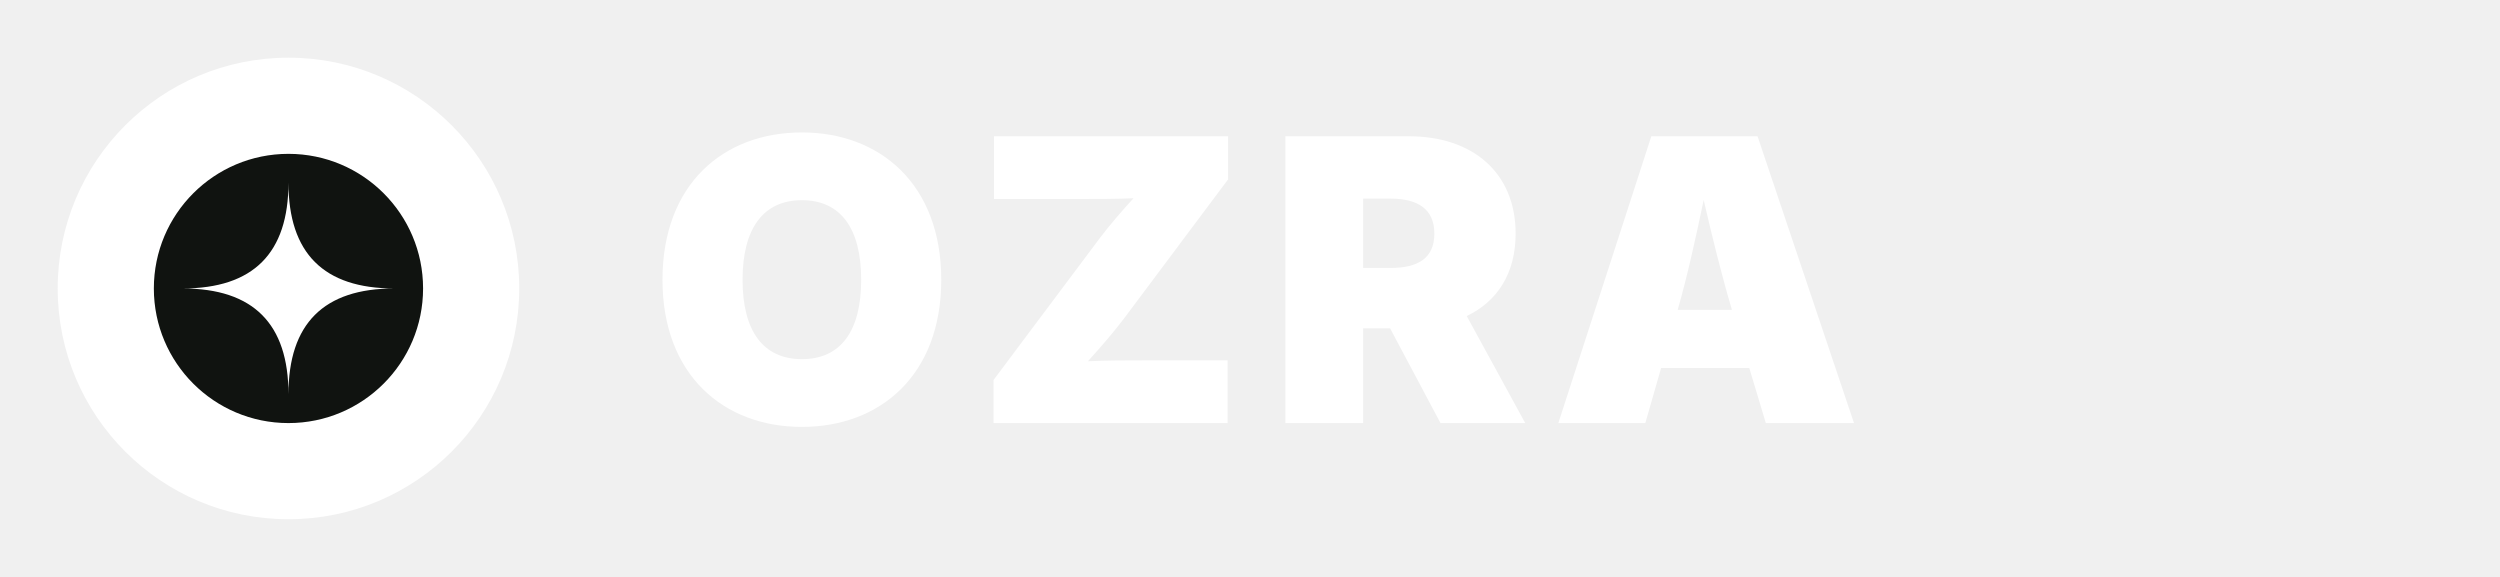
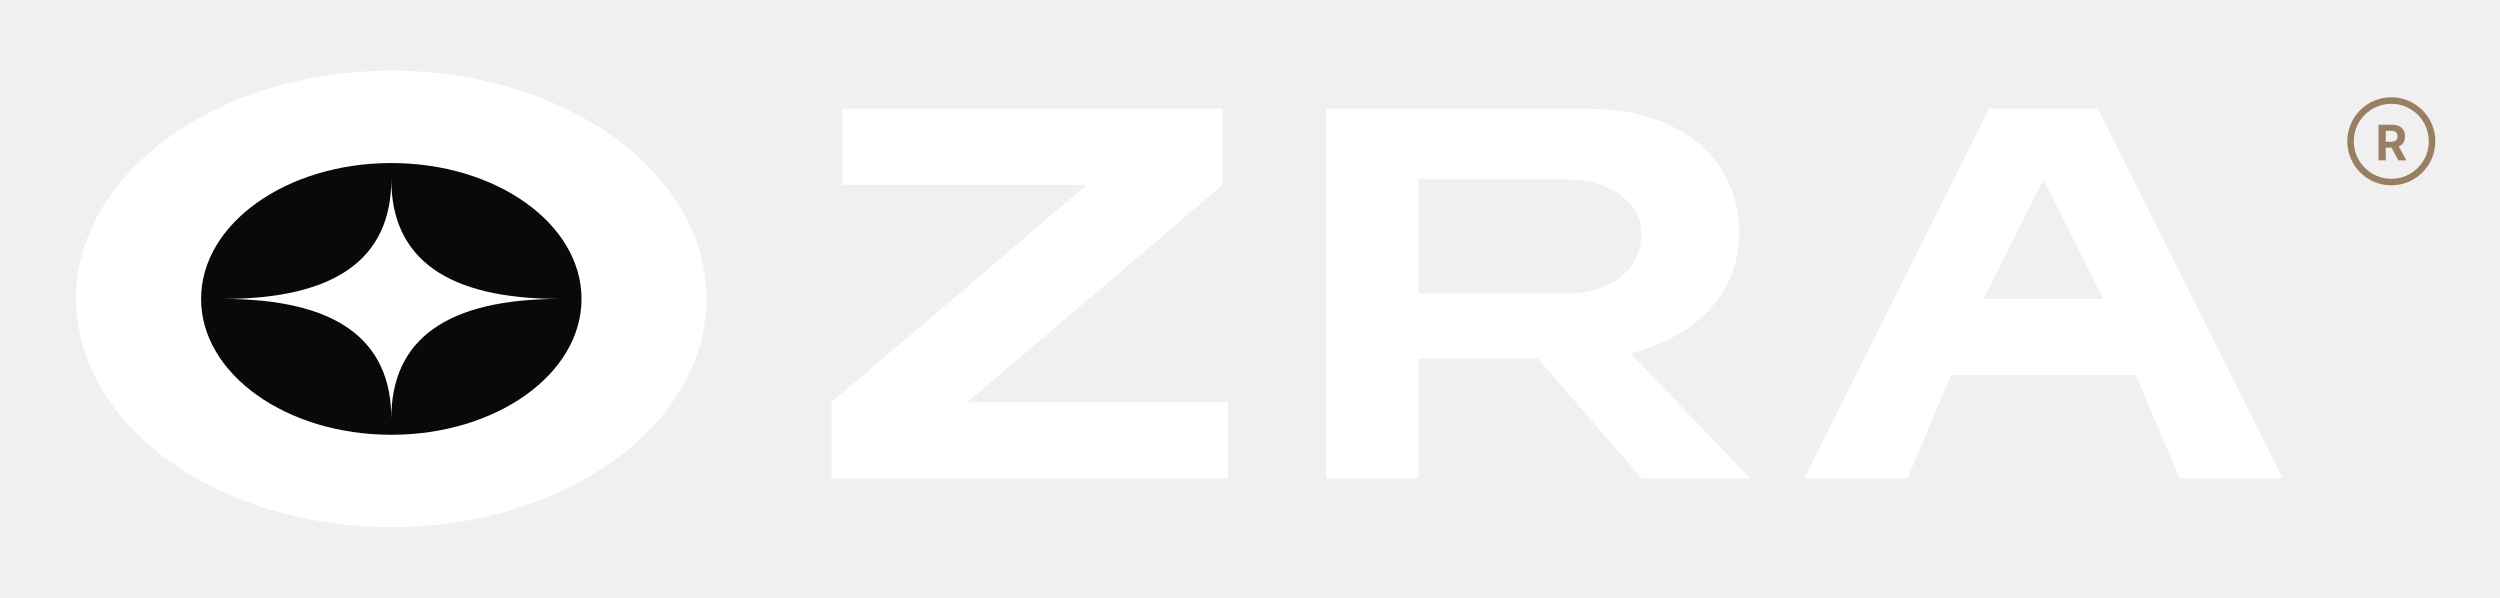
- <svg xmlns="http://www.w3.org/2000/svg" viewBox="0 0 520 120" width="100%" height="100%">
-   <g transform="translate(60, 60)">
-     <circle cx="0" cy="0" r="48" fill="#FFFFFF" />
-     <circle cx="0" cy="0" r="28" fill="#101310" />
-     <path d="M 0 -22 Q 0 0 -22 0 Q 0 0 0 22 Q 0 0 22 0 Q 0 0 0 -22 Z" fill="#FFFFFF" />
+ <svg xmlns="http://www.w3.org/2000/svg" viewBox="0 0 460 110" width="100%" height="100%">
+   <g transform="translate(10, 10)">
+     <ellipse cx="62" cy="45" rx="58" ry="42" fill="#FFFFFF" />
+     <ellipse cx="62" cy="45" rx="35" ry="25" fill="#09090a" />
+     <path d="M 62 23 Q 62 45 31 45 Q 62 45 62 67 Q 62 45 93 45 Q 62 45 62 23 Z" fill="#FFFFFF" />
  </g>
-   <text x="135" y="88" fill="#FFFFFF" font-family="'Space Grotesk', system-ui, -apple-system, sans-serif" font-size="82" font-weight="900" letter-spacing="4">
-     OZRA
-   </text>
+   <g fill="#FFFFFF" transform="translate(150, 10)">
+     <path d="M 5 10 L 75 10 L 75 24 L 28 64 L 76 64 L 76 78 L 3 78 L 3 64 L 50 24 L 5 24 Z" />
+     <path d="M 94 10 L 142 10 C 159 10 170 19 170 33 C 170 44 162 52 150 55 L 172 78 L 152 78 L 133 56 L 111 56 L 111 78 L 94 78 Z          M 111 23 L 111 44 L 138 44 C 146 44 152 40 152 33 C 152 27 146 23 138 23 Z" fill-rule="evenodd" />
+     <path d="M 182 78 L 216 10 L 236 10 L 270 78 L 251 78 L 243 59 L 209 59 L 201 78 Z          M 215 45 L 237 45 L 226 23 Z" fill-rule="evenodd" />
+     <g transform="translate(282, 8)">
+       <circle cx="8" cy="8" r="7.5" stroke="#987F60" stroke-width="1.2" fill="none" />
+       <text x="8" y="11.5" fill="#987F60" font-size="9" font-weight="bold" font-family="-apple-system, sans-serif" text-anchor="middle">R</text>
+     </g>
+   </g>
</svg>
